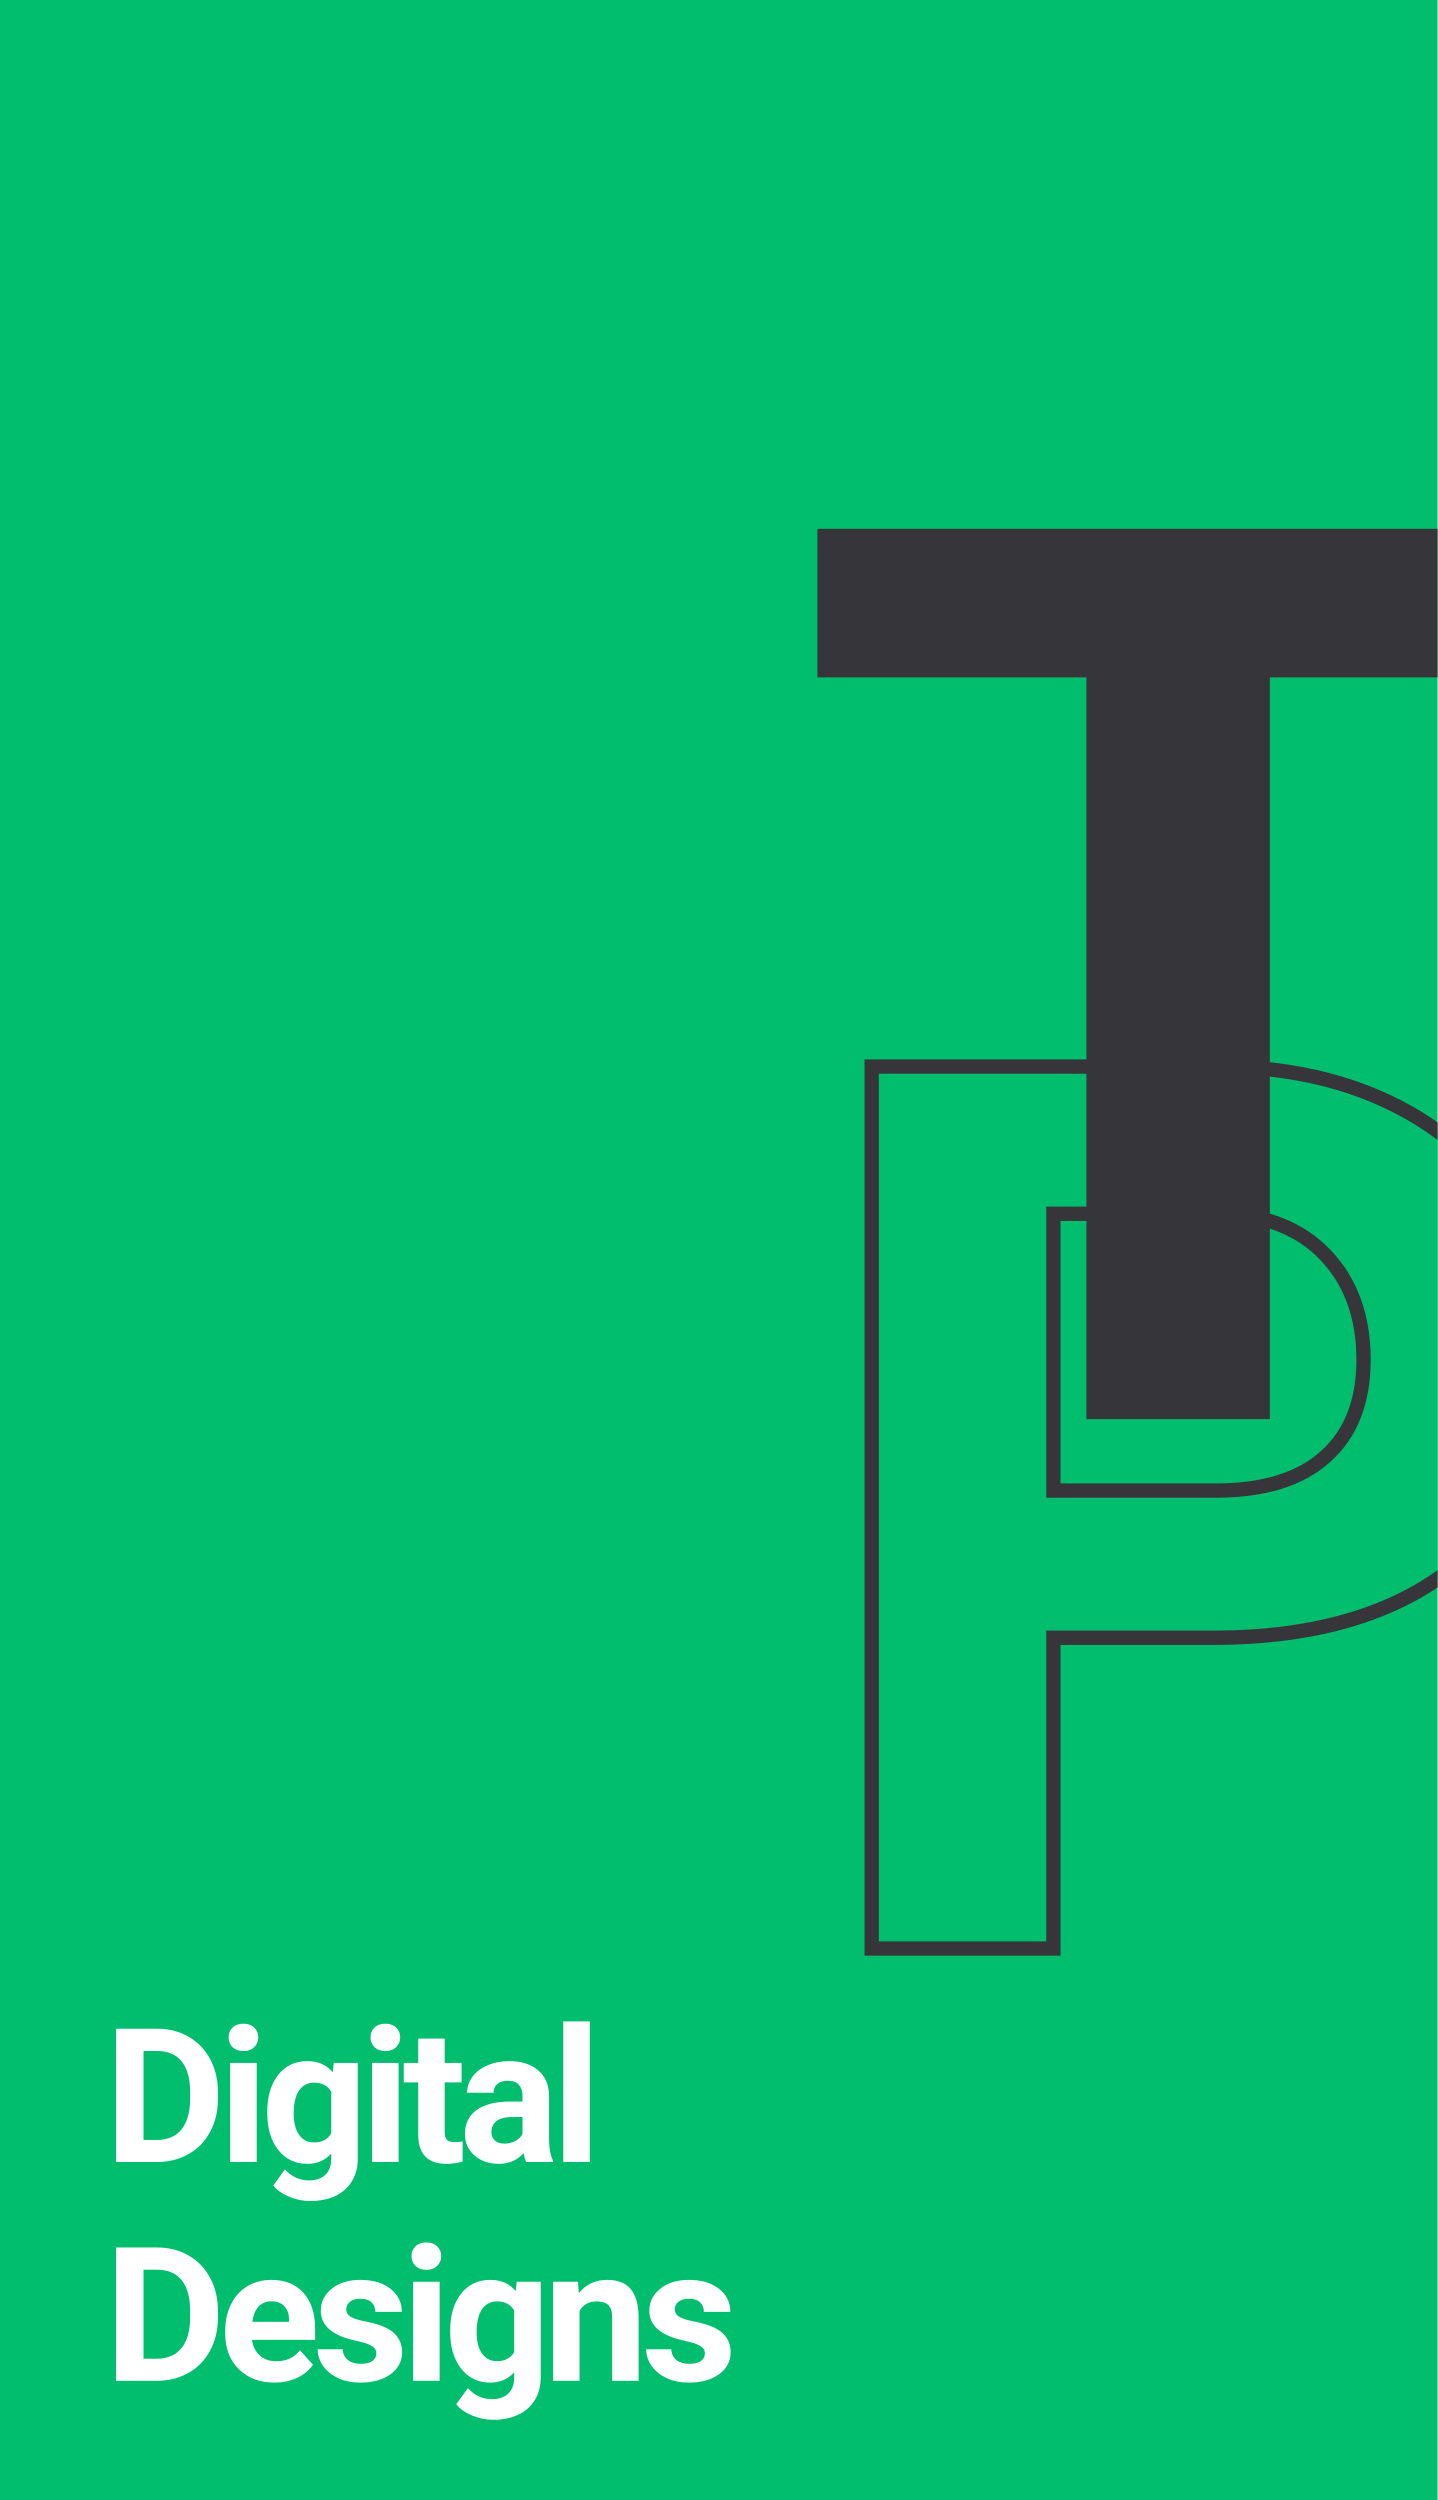
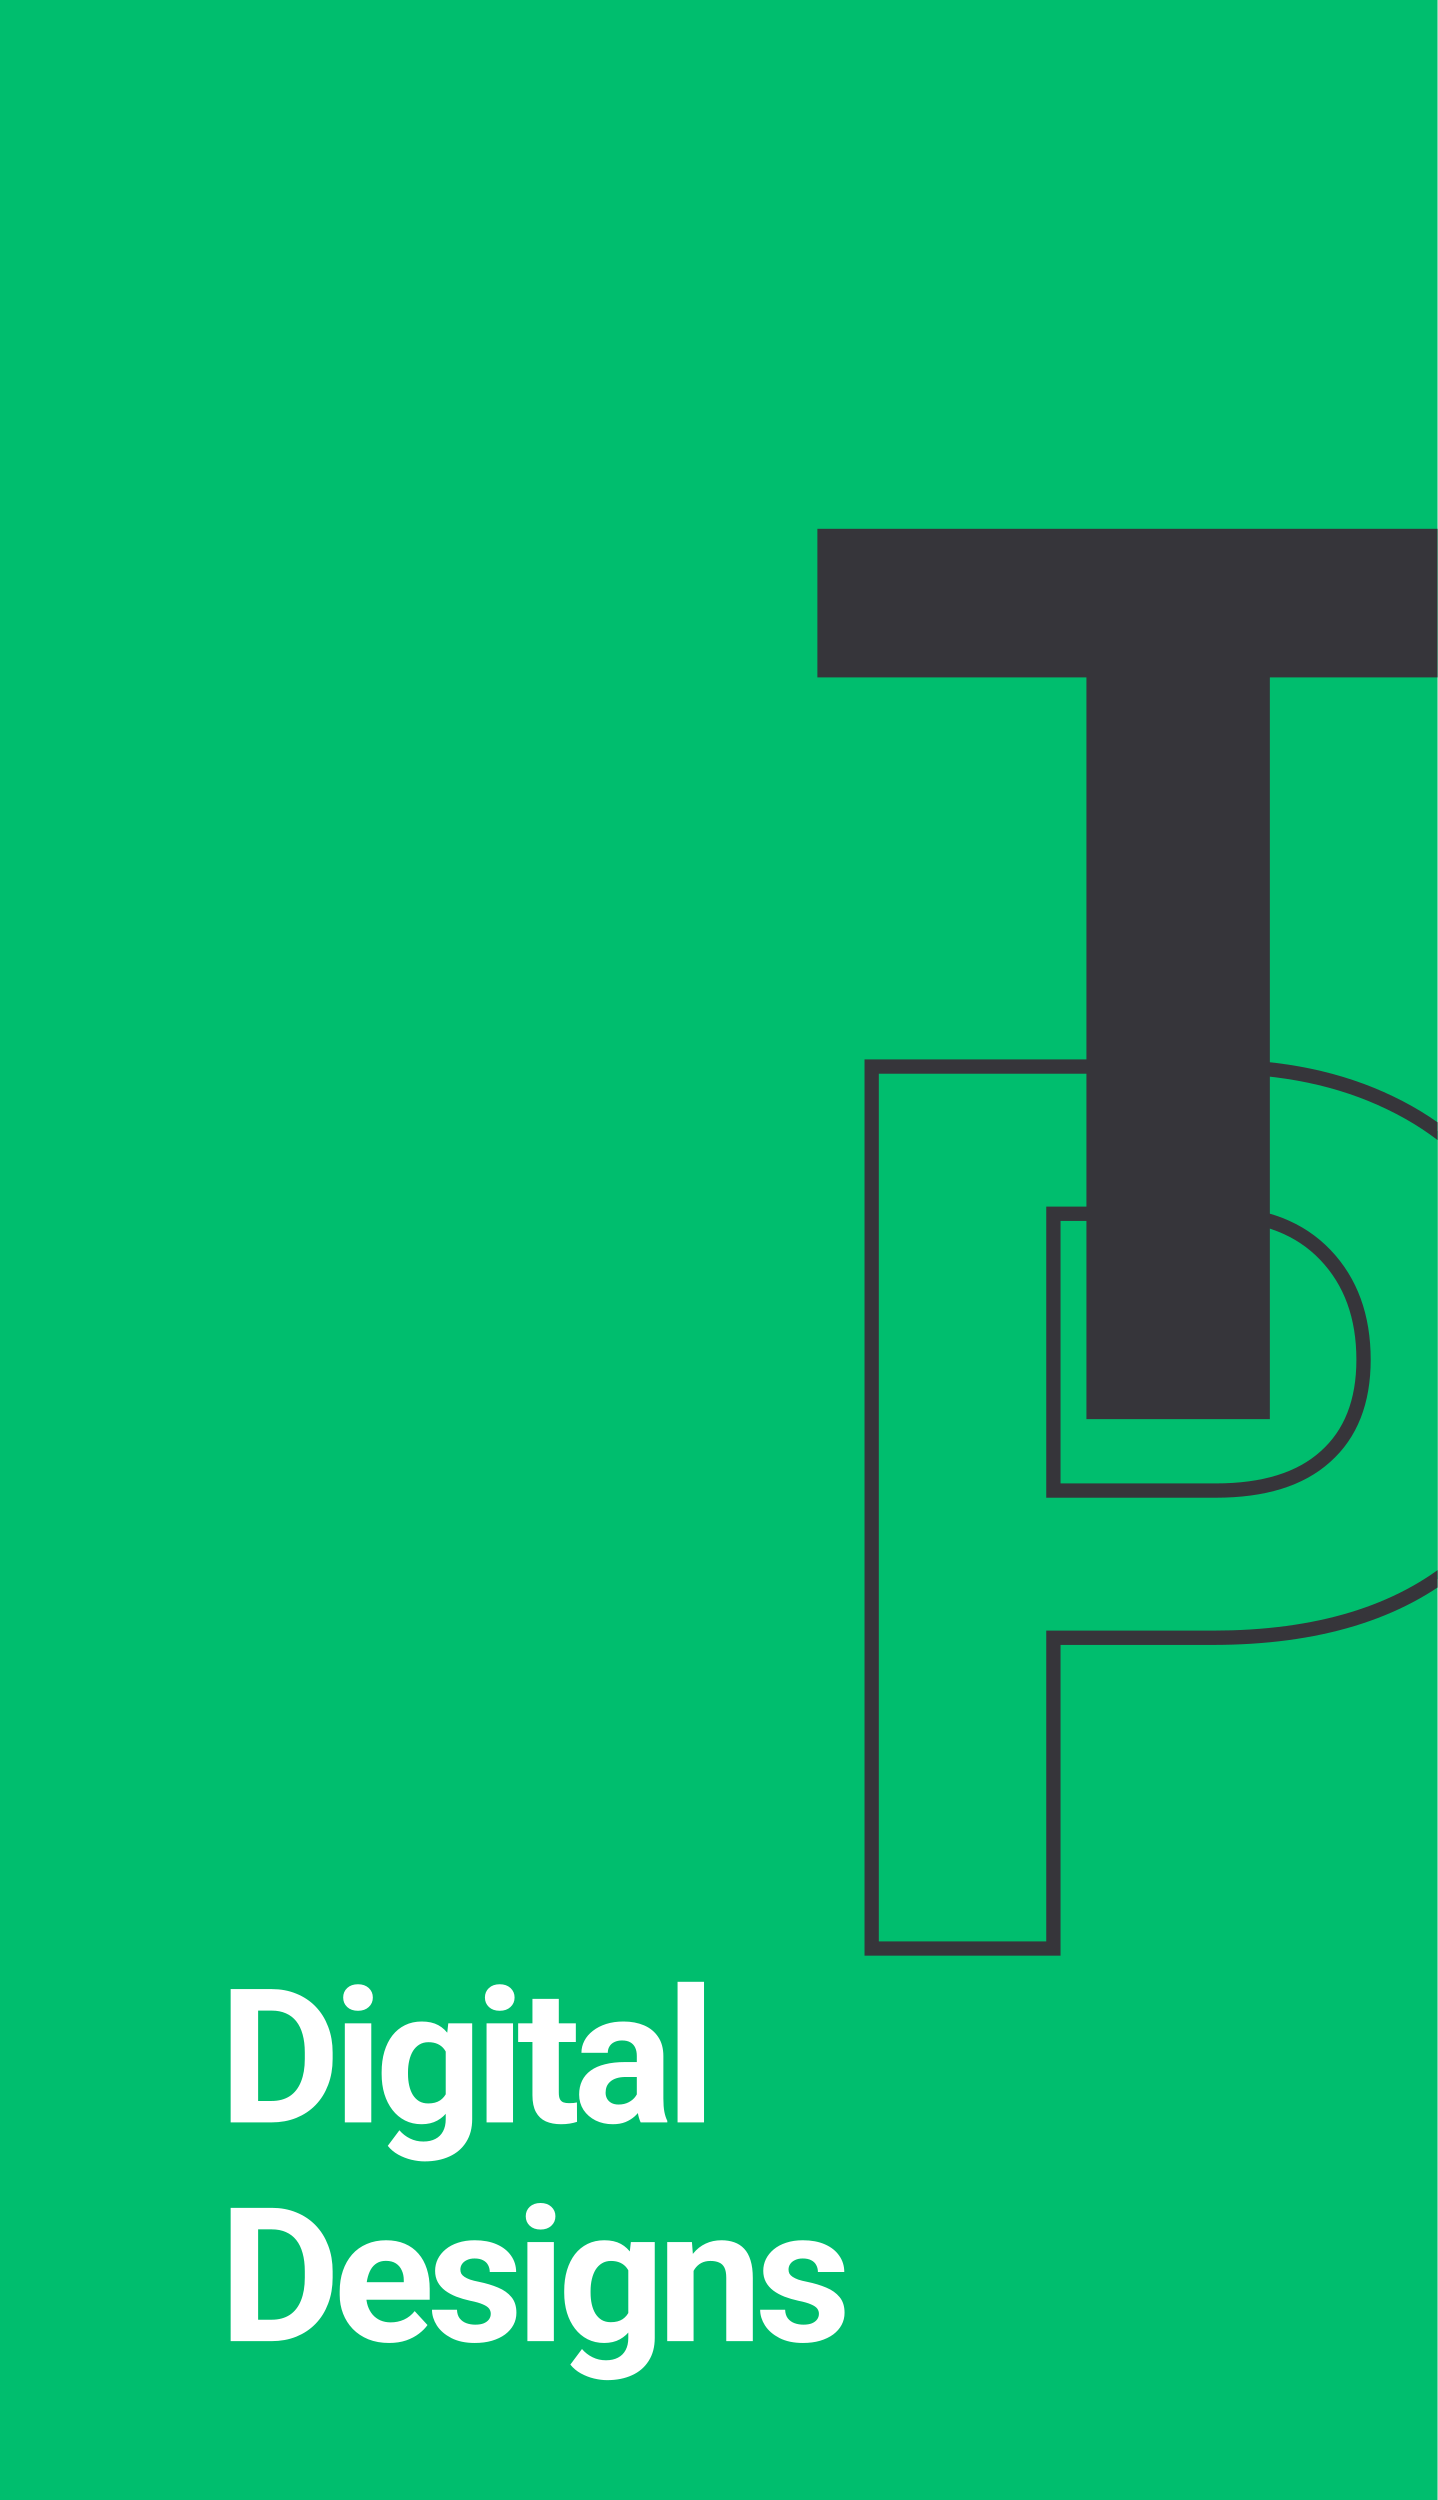
<svg xmlns="http://www.w3.org/2000/svg" width="552" height="960" viewBox="0 0 552 960" fill="none">
  <g clip-path="url(#clip0_705_12)">
    <rect width="552" height="960" fill="#00BE6E" />
-     <path d="M404.504 628.905V748.234H334.722V409.555H466.844C492.276 409.555 514.606 414.207 533.835 423.511C553.219 432.816 568.106 446.075 578.496 463.288C588.886 480.346 594.081 499.807 594.081 521.673C594.081 554.858 582.683 581.065 559.887 600.295C537.247 619.368 505.845 628.905 465.681 628.905H404.504ZM404.504 572.381H466.844C485.297 572.381 499.331 568.039 508.946 559.355C518.716 550.671 523.6 538.265 523.6 522.138C523.6 505.545 518.716 492.131 508.946 481.896C499.176 471.662 485.685 466.389 468.472 466.079H404.504V572.381Z" fill="#00BE6E" />
-     <path d="M404.504 628.905V626.158H401.757V628.905H404.504ZM404.504 748.234V750.982H407.252V748.234H404.504ZM334.722 748.234H331.974V750.982H334.722V748.234ZM334.722 409.555V406.807H331.974V409.555H334.722ZM533.835 423.511L532.638 425.985L532.646 425.989L533.835 423.511ZM578.496 463.288L576.144 464.708L576.149 464.717L578.496 463.288ZM559.887 600.295L561.658 602.396L561.659 602.395L559.887 600.295ZM404.504 572.381H401.757V575.129H404.504V572.381ZM508.946 559.355L507.12 557.302L507.112 557.309L507.104 557.316L508.946 559.355ZM468.472 466.079L468.521 463.332L468.497 463.331H468.472V466.079ZM404.504 466.079V463.331H401.757V466.079H404.504ZM401.757 628.905V748.234H407.252V628.905H401.757ZM404.504 745.486H334.722V750.982H404.504V745.486ZM337.469 748.234V409.555H331.974V748.234H337.469ZM334.722 412.303H466.844V406.807H334.722V412.303ZM466.844 412.303C491.939 412.303 513.847 416.892 532.638 425.985L535.032 421.038C515.365 411.522 492.612 406.807 466.844 406.807V412.303ZM532.646 425.989C551.583 435.078 566.05 447.985 576.144 464.708L580.849 461.868C570.163 444.164 554.856 430.553 535.024 421.034L532.646 425.989ZM576.149 464.717C586.252 481.304 591.333 500.262 591.333 521.673H596.829C596.829 499.352 591.52 479.387 580.843 461.858L576.149 464.717ZM591.333 521.673C591.333 554.151 580.218 579.55 558.116 598.194L561.659 602.395C585.148 582.581 596.829 555.565 596.829 521.673H591.333ZM558.117 598.193C536.124 616.721 505.428 626.158 465.681 626.158V631.653C506.261 631.653 538.37 622.016 561.658 602.396L558.117 598.193ZM465.681 626.158H404.504V631.653H465.681V626.158ZM404.504 575.129H466.844V569.634H404.504V575.129ZM466.844 575.129C485.691 575.129 500.49 570.696 510.788 561.394L507.104 557.316C498.173 565.383 484.904 569.634 466.844 569.634V575.129ZM510.772 561.409C521.261 552.085 526.348 538.852 526.348 522.138H520.853C520.853 537.679 516.17 549.258 507.12 557.302L510.772 561.409ZM526.348 522.138C526.348 504.969 521.274 490.832 510.934 479.999L506.958 483.794C516.157 493.43 520.853 506.121 520.853 522.138H526.348ZM510.934 479.999C500.551 469.122 486.298 463.652 468.521 463.332L468.422 468.826C485.072 469.126 497.802 474.201 506.958 483.794L510.934 479.999ZM468.472 463.331H404.504V468.827H468.472V463.331ZM401.757 466.079V572.381H407.252V466.079H401.757Z" fill="#36353A" />
+     <path d="M404.504 628.905V748.234H334.722V409.555H466.844C492.276 409.555 514.606 414.207 533.835 423.511C553.219 432.816 568.106 446.074 578.496 463.288C588.886 480.346 594.081 499.807 594.081 521.672C594.081 554.858 582.683 581.065 559.887 600.294C537.247 619.368 505.845 628.905 465.681 628.905H404.504ZM404.504 572.381H466.844C485.297 572.381 499.331 568.039 508.946 559.355C518.716 550.671 523.6 538.265 523.6 522.138C523.6 505.545 518.716 492.131 508.946 481.896C499.176 471.661 485.685 466.389 468.472 466.079H404.504V572.381Z" fill="#00BE6E" />
+     <path d="M404.504 628.905V626.158H401.757V628.905H404.504ZM404.504 748.234V750.982H407.252V748.234H404.504ZM334.722 748.234H331.974V750.982H334.722V748.234ZM334.722 409.555V406.807H331.974V409.555H334.722ZM533.835 423.511L532.638 425.985L532.646 425.989L533.835 423.511ZM578.496 463.288L576.144 464.708L576.149 464.717L578.496 463.288ZM559.887 600.294L561.658 602.396L561.659 602.395L559.887 600.294ZM404.504 572.381H401.757V575.129H404.504V572.381ZM508.946 559.355L507.12 557.301L507.112 557.309L507.104 557.316L508.946 559.355ZM468.472 466.079L468.521 463.331L468.497 463.331H468.472V466.079ZM404.504 466.079V463.331H401.757V466.079H404.504ZM401.757 628.905V748.234H407.252V628.905H401.757ZM404.504 745.486H334.722V750.982H404.504V745.486ZM337.469 748.234V409.555H331.974V748.234H337.469ZM334.722 412.303H466.844V406.807H334.722V412.303ZM466.844 412.303C491.939 412.303 513.847 416.892 532.638 425.985L535.032 421.038C515.365 411.522 492.612 406.807 466.844 406.807V412.303ZM532.646 425.989C551.583 435.078 566.05 447.985 576.144 464.708L580.849 461.868C570.163 444.164 554.856 430.553 535.024 421.034L532.646 425.989ZM576.149 464.717C586.252 481.304 591.333 500.262 591.333 521.672H596.829C596.829 499.352 591.52 479.387 580.843 461.858L576.149 464.717ZM591.333 521.672C591.333 554.151 580.218 579.55 558.116 598.194L561.659 602.395C585.148 582.581 596.829 555.565 596.829 521.672H591.333ZM558.117 598.193C536.124 616.721 505.428 626.158 465.681 626.158V631.653C506.261 631.653 538.37 622.015 561.658 602.396L558.117 598.193ZM465.681 626.158H404.504V631.653H465.681V626.158ZM404.504 575.129H466.844V569.633H404.504V575.129ZM466.844 575.129C485.691 575.129 500.49 570.696 510.788 561.394L507.104 557.316C498.173 565.383 484.904 569.633 466.844 569.633V575.129ZM510.772 561.409C521.261 552.085 526.348 538.852 526.348 522.138H520.853C520.853 537.679 516.17 549.258 507.12 557.301L510.772 561.409ZM526.348 522.138C526.348 504.969 521.274 490.832 510.934 479.999L506.958 483.794C516.157 493.43 520.853 506.121 520.853 522.138H526.348ZM510.934 479.999C500.551 469.122 486.298 463.652 468.521 463.331L468.422 468.826C485.072 469.126 497.802 474.201 506.958 483.794L510.934 479.999ZM468.472 463.331H404.504V468.827H468.472V463.331ZM401.757 466.079V572.381H407.252V466.079H401.757Z" fill="#36353A" />
    <path d="M592.347 260.128H487.626V544.941H417.186V260.128H313.874V203.072H592.347V260.128ZM778.403 357.101L849.547 203.072H926.562L814.327 420.966V544.941H742.713V420.966L630.479 203.072H707.728L778.403 357.101Z" fill="#36353A" />
-     <path d="M44.57 830.219V779.031H60.32C64.82 779.031 68.84 780.051 72.379 782.09C75.941 784.105 78.719 786.988 80.711 790.738C82.703 794.465 83.699 798.707 83.699 803.465V805.82C83.699 810.578 82.715 814.808 80.746 818.511C78.801 822.215 76.047 825.086 72.484 827.125C68.922 829.164 64.902 830.195 60.426 830.219H44.57ZM55.117 787.574V821.746H60.215C64.34 821.746 67.492 820.398 69.672 817.703C71.852 815.008 72.965 811.152 73.012 806.136V803.429C73.012 798.226 71.934 794.289 69.777 791.617C67.621 788.922 64.469 787.574 60.32 787.574H55.117ZM98.573 830.219H88.378V792.179H98.573V830.219ZM87.78 782.336C87.78 780.812 88.284 779.558 89.292 778.574C90.323 777.59 91.718 777.097 93.475 777.097C95.21 777.097 96.593 777.59 97.624 778.574C98.655 779.558 99.171 780.812 99.171 782.336C99.171 783.883 98.643 785.148 97.589 786.133C96.558 787.117 95.186 787.609 93.475 787.609C91.764 787.609 90.382 787.117 89.327 786.133C88.296 785.148 87.78 783.883 87.78 782.336ZM102.619 810.918C102.619 805.082 104.002 800.383 106.767 796.82C109.556 793.258 113.306 791.476 118.017 791.476C122.189 791.476 125.435 792.906 127.756 795.765L128.177 792.179H137.388V828.953C137.388 832.281 136.627 835.176 135.103 837.636C133.603 840.097 131.482 841.972 128.74 843.261C125.998 844.551 122.787 845.195 119.107 845.195C116.318 845.195 113.599 844.633 110.951 843.508C108.302 842.406 106.299 840.976 104.939 839.219L109.439 833.031C111.97 835.867 115.041 837.285 118.65 837.285C121.345 837.285 123.443 836.558 124.943 835.105C126.443 833.676 127.193 831.636 127.193 828.988V826.949C124.849 829.597 121.767 830.922 117.947 830.922C113.377 830.922 109.674 829.14 106.838 825.578C104.025 821.992 102.619 817.246 102.619 811.34V810.918ZM112.779 811.656C112.779 815.101 113.47 817.808 114.853 819.777C116.236 821.722 118.135 822.695 120.549 822.695C123.642 822.695 125.857 821.535 127.193 819.215V803.219C125.834 800.898 123.642 799.738 120.619 799.738C118.181 799.738 116.26 800.734 114.853 802.726C113.47 804.719 112.779 807.695 112.779 811.656ZM153.071 830.219H142.876V792.179H153.071V830.219ZM142.278 782.336C142.278 780.812 142.782 779.558 143.79 778.574C144.821 777.59 146.215 777.097 147.973 777.097C149.708 777.097 151.09 777.59 152.122 778.574C153.153 779.558 153.669 780.812 153.669 782.336C153.669 783.883 153.141 785.148 152.087 786.133C151.055 787.117 149.684 787.609 147.973 787.609C146.262 787.609 144.88 787.117 143.825 786.133C142.794 785.148 142.278 783.883 142.278 782.336ZM170.757 782.828V792.179H177.261V799.633H170.757V818.617C170.757 820.023 171.027 821.031 171.566 821.64C172.105 822.25 173.136 822.554 174.66 822.554C175.785 822.554 176.781 822.472 177.648 822.308V830.008C175.656 830.617 173.605 830.922 171.496 830.922C164.371 830.922 160.738 827.324 160.597 820.129V799.633H155.042V792.179H160.597V782.828H170.757ZM202.084 830.219C201.616 829.304 201.276 828.168 201.065 826.808C198.604 829.551 195.405 830.922 191.467 830.922C187.741 830.922 184.647 829.844 182.186 827.687C179.748 825.531 178.53 822.812 178.53 819.531C178.53 815.5 180.018 812.406 182.995 810.25C185.995 808.094 190.319 807.004 195.967 806.98H200.643V804.801C200.643 803.043 200.186 801.636 199.272 800.582C198.381 799.527 196.963 799 195.018 799C193.307 799 191.959 799.41 190.975 800.23C190.014 801.051 189.534 802.176 189.534 803.605H179.373C179.373 801.402 180.053 799.363 181.413 797.488C182.772 795.613 184.694 794.148 187.178 793.094C189.663 792.015 192.452 791.476 195.545 791.476C200.233 791.476 203.948 792.66 206.69 795.027C209.455 797.371 210.838 800.676 210.838 804.941V821.429C210.862 825.039 211.366 827.769 212.35 829.621V830.219H202.084ZM193.682 823.152C195.182 823.152 196.565 822.824 197.83 822.168C199.096 821.488 200.034 820.586 200.643 819.461V812.922H196.846C191.76 812.922 189.053 814.679 188.725 818.195L188.69 818.793C188.69 820.058 189.135 821.101 190.026 821.922C190.916 822.742 192.135 823.152 193.682 823.152ZM226.486 830.219H216.29V776.219H226.486V830.219ZM44.57 914.219V863.031H60.32C64.82 863.031 68.84 864.051 72.379 866.09C75.941 868.105 78.719 870.988 80.711 874.738C82.703 878.465 83.699 882.707 83.699 887.465V889.82C83.699 894.578 82.715 898.808 80.746 902.511C78.801 906.215 76.047 909.086 72.484 911.125C68.922 913.164 64.902 914.195 60.426 914.219H44.57ZM55.117 871.574V905.746H60.215C64.34 905.746 67.492 904.398 69.672 901.703C71.852 899.008 72.965 895.152 73.012 890.136V887.429C73.012 882.226 71.934 878.289 69.777 875.617C67.621 872.922 64.469 871.574 60.32 871.574H55.117ZM105.358 914.922C99.78 914.922 95.233 913.211 91.718 909.789C88.225 906.367 86.479 901.808 86.479 896.113V895.129C86.479 891.308 87.218 887.898 88.694 884.898C90.171 881.875 92.257 879.554 94.952 877.937C97.671 876.297 100.765 875.476 104.233 875.476C109.436 875.476 113.526 877.117 116.503 880.398C119.503 883.679 121.003 888.332 121.003 894.355V898.504H96.78C97.108 900.988 98.093 902.98 99.733 904.48C101.397 905.98 103.495 906.73 106.026 906.73C109.94 906.73 112.999 905.312 115.202 902.476L120.194 908.066C118.671 910.222 116.608 911.91 114.007 913.129C111.405 914.324 108.522 914.922 105.358 914.922ZM104.198 883.703C102.182 883.703 100.542 884.383 99.276 885.742C98.034 887.101 97.237 889.047 96.886 891.578H111.018V890.769C110.972 888.519 110.362 886.785 109.19 885.566C108.018 884.324 106.354 883.703 104.198 883.703ZM144.525 903.707C144.525 902.465 143.904 901.492 142.662 900.789C141.443 900.062 139.474 899.418 136.756 898.855C127.709 896.957 123.185 893.113 123.185 887.324C123.185 883.949 124.58 881.136 127.369 878.886C130.181 876.613 133.849 875.476 138.373 875.476C143.201 875.476 147.056 876.613 149.939 878.886C152.845 881.16 154.299 884.113 154.299 887.746H144.138C144.138 886.293 143.67 885.097 142.732 884.16C141.795 883.199 140.33 882.719 138.338 882.719C136.627 882.719 135.302 883.105 134.365 883.879C133.427 884.652 132.959 885.636 132.959 886.832C132.959 887.957 133.486 888.871 134.541 889.574C135.619 890.254 137.424 890.851 139.955 891.367C142.486 891.859 144.619 892.422 146.353 893.054C151.72 895.023 154.404 898.433 154.404 903.285C154.404 906.754 152.916 909.566 149.939 911.722C146.963 913.855 143.119 914.922 138.408 914.922C135.22 914.922 132.385 914.359 129.9 913.234C127.439 912.086 125.506 910.527 124.099 908.558C122.693 906.566 121.99 904.422 121.99 902.125H131.623C131.717 903.929 132.385 905.312 133.627 906.273C134.869 907.234 136.533 907.715 138.619 907.715C140.564 907.715 142.029 907.351 143.013 906.625C144.021 905.875 144.525 904.902 144.525 903.707ZM168.821 914.219H158.626V876.179H168.821V914.219ZM158.028 866.336C158.028 864.812 158.532 863.558 159.54 862.574C160.571 861.59 161.965 861.097 163.723 861.097C165.458 861.097 166.84 861.59 167.872 862.574C168.903 863.558 169.419 864.812 169.419 866.336C169.419 867.883 168.891 869.148 167.837 870.133C166.805 871.117 165.434 871.609 163.723 871.609C162.012 871.609 160.63 871.117 159.575 870.133C158.544 869.148 158.028 867.883 158.028 866.336ZM172.867 894.918C172.867 889.082 174.25 884.383 177.015 880.82C179.804 877.258 183.554 875.476 188.265 875.476C192.437 875.476 195.683 876.906 198.003 879.765L198.425 876.179H207.636V912.953C207.636 916.281 206.875 919.176 205.351 921.636C203.851 924.097 201.73 925.972 198.988 927.261C196.246 928.551 193.035 929.195 189.355 929.195C186.566 929.195 183.847 928.633 181.199 927.508C178.55 926.406 176.546 924.976 175.187 923.219L179.687 917.031C182.218 919.867 185.289 921.285 188.898 921.285C191.593 921.285 193.691 920.558 195.191 919.105C196.691 917.676 197.441 915.636 197.441 912.988V910.949C195.097 913.597 192.015 914.922 188.195 914.922C183.625 914.922 179.921 913.14 177.085 909.578C174.273 905.992 172.867 901.246 172.867 895.34V894.918ZM183.027 895.656C183.027 899.101 183.718 901.808 185.101 903.777C186.484 905.722 188.382 906.695 190.796 906.695C193.89 906.695 196.105 905.535 197.441 903.215V887.219C196.082 884.898 193.89 883.738 190.867 883.738C188.429 883.738 186.507 884.734 185.101 886.726C183.718 888.719 183.027 891.695 183.027 895.656ZM221.948 876.179L222.264 880.574C224.983 877.176 228.627 875.476 233.198 875.476C237.229 875.476 240.229 876.66 242.198 879.027C244.166 881.394 245.174 884.933 245.221 889.644V914.219H235.061V889.89C235.061 887.734 234.592 886.176 233.655 885.215C232.717 884.23 231.159 883.738 228.979 883.738C226.12 883.738 223.975 884.957 222.545 887.394V914.219H212.385V876.179H221.948ZM270.677 903.707C270.677 902.465 270.056 901.492 268.814 900.789C267.595 900.062 265.626 899.418 262.908 898.855C253.861 896.957 249.337 893.113 249.337 887.324C249.337 883.949 250.732 881.136 253.521 878.886C256.333 876.613 260.001 875.476 264.525 875.476C269.353 875.476 273.208 876.613 276.091 878.886C278.997 881.16 280.45 884.113 280.45 887.746H270.29C270.29 886.293 269.822 885.097 268.884 884.16C267.947 883.199 266.482 882.719 264.49 882.719C262.779 882.719 261.454 883.105 260.517 883.879C259.579 884.652 259.111 885.636 259.111 886.832C259.111 887.957 259.638 888.871 260.693 889.574C261.771 890.254 263.575 890.851 266.107 891.367C268.638 891.859 270.771 892.422 272.505 893.054C277.872 895.023 280.556 898.433 280.556 903.285C280.556 906.754 279.068 909.566 276.091 911.722C273.115 913.855 269.271 914.922 264.56 914.922C261.372 914.922 258.536 914.359 256.052 913.234C253.591 912.086 251.658 910.527 250.251 908.558C248.845 906.566 248.142 904.422 248.142 902.125H257.775C257.868 903.929 258.536 905.312 259.779 906.273C261.021 907.234 262.685 907.715 264.771 907.715C266.716 907.715 268.181 907.351 269.165 906.625C270.173 905.875 270.677 904.902 270.677 903.707Z" fill="white" />
+     <path d="M104.285 815H93.141L93.211 806.773H104.285C107.051 806.773 109.383 806.152 111.281 804.91C113.18 803.645 114.609 801.805 115.57 799.391C116.555 796.977 117.047 794.059 117.047 790.637V788.141C117.047 785.516 116.766 783.207 116.203 781.215C115.664 779.223 114.855 777.547 113.777 776.188C112.699 774.828 111.375 773.809 109.805 773.129C108.234 772.426 106.43 772.074 104.391 772.074H92.93V763.812H104.391C107.812 763.812 110.941 764.398 113.777 765.57C116.637 766.719 119.109 768.371 121.195 770.527C123.281 772.684 124.887 775.262 126.012 778.262C127.16 781.238 127.734 784.555 127.734 788.211V790.637C127.734 794.27 127.16 797.586 126.012 800.586C124.887 803.586 123.281 806.164 121.195 808.32C119.133 810.453 116.66 812.105 113.777 813.277C110.918 814.426 107.754 815 104.285 815ZM99.117 763.812V815H88.57V763.812H99.117ZM142.573 776.961V815H132.413V776.961H142.573ZM131.78 767.047C131.78 765.57 132.296 764.352 133.327 763.391C134.358 762.43 135.741 761.949 137.475 761.949C139.186 761.949 140.557 762.43 141.589 763.391C142.643 764.352 143.171 765.57 143.171 767.047C143.171 768.523 142.643 769.742 141.589 770.703C140.557 771.664 139.186 772.145 137.475 772.145C135.741 772.145 134.358 771.664 133.327 770.703C132.296 769.742 131.78 768.523 131.78 767.047ZM172.142 776.961H181.318V813.734C181.318 817.203 180.545 820.145 178.998 822.559C177.474 824.996 175.342 826.836 172.599 828.078C169.857 829.344 166.67 829.977 163.037 829.977C161.443 829.977 159.756 829.766 157.974 829.344C156.217 828.922 154.529 828.266 152.912 827.375C151.318 826.484 149.982 825.359 148.904 824L153.369 818.023C154.541 819.383 155.9 820.438 157.447 821.188C158.994 821.961 160.705 822.348 162.58 822.348C164.408 822.348 165.955 822.008 167.22 821.328C168.486 820.672 169.459 819.699 170.138 818.41C170.818 817.145 171.158 815.609 171.158 813.805V785.75L172.142 776.961ZM146.549 796.438V795.699C146.549 792.793 146.9 790.156 147.603 787.789C148.33 785.398 149.349 783.348 150.662 781.637C151.998 779.926 153.615 778.602 155.513 777.664C157.412 776.727 159.556 776.258 161.947 776.258C164.478 776.258 166.599 776.727 168.31 777.664C170.021 778.602 171.427 779.938 172.529 781.672C173.631 783.383 174.486 785.41 175.095 787.754C175.728 790.074 176.22 792.617 176.572 795.383V797C176.22 799.648 175.693 802.109 174.99 804.383C174.287 806.656 173.361 808.648 172.213 810.359C171.064 812.047 169.635 813.359 167.924 814.297C166.236 815.234 164.22 815.703 161.877 815.703C159.533 815.703 157.412 815.223 155.513 814.262C153.638 813.301 152.033 811.953 150.697 810.219C149.361 808.484 148.33 806.445 147.603 804.102C146.9 801.758 146.549 799.203 146.549 796.438ZM156.674 795.699V796.438C156.674 798.008 156.826 799.473 157.131 800.832C157.435 802.191 157.904 803.398 158.537 804.453C159.193 805.484 160.002 806.293 160.963 806.879C161.947 807.441 163.107 807.723 164.443 807.723C166.295 807.723 167.806 807.336 168.978 806.562C170.15 805.766 171.029 804.676 171.615 803.293C172.201 801.91 172.541 800.316 172.635 798.512V793.906C172.588 792.43 172.388 791.105 172.037 789.934C171.685 788.738 171.193 787.719 170.56 786.875C169.927 786.031 169.107 785.375 168.099 784.906C167.092 784.438 165.896 784.203 164.513 784.203C163.177 784.203 162.017 784.508 161.033 785.117C160.072 785.703 159.263 786.512 158.607 787.543C157.974 788.574 157.494 789.793 157.166 791.199C156.838 792.582 156.674 794.082 156.674 795.699ZM197.001 776.961V815H186.84V776.961H197.001ZM186.208 767.047C186.208 765.57 186.723 764.352 187.755 763.391C188.786 762.43 190.169 761.949 191.903 761.949C193.614 761.949 194.985 762.43 196.016 763.391C197.071 764.352 197.598 765.57 197.598 767.047C197.598 768.523 197.071 769.742 196.016 770.703C194.985 771.664 193.614 772.145 191.903 772.145C190.169 772.145 188.786 771.664 187.755 770.703C186.723 769.742 186.208 768.523 186.208 767.047ZM221.121 776.961V784.133H198.972V776.961H221.121ZM204.457 767.574H214.582V803.539C214.582 804.641 214.722 805.484 215.003 806.07C215.308 806.656 215.753 807.066 216.339 807.301C216.925 807.512 217.664 807.617 218.554 807.617C219.187 807.617 219.75 807.594 220.242 807.547C220.757 807.477 221.191 807.406 221.542 807.336L221.578 814.789C220.71 815.07 219.773 815.293 218.765 815.457C217.757 815.621 216.644 815.703 215.425 815.703C213.199 815.703 211.253 815.34 209.589 814.613C207.949 813.863 206.683 812.668 205.792 811.027C204.902 809.387 204.457 807.23 204.457 804.559V767.574ZM244.538 806.422V789.477C244.538 788.258 244.338 787.215 243.94 786.348C243.541 785.457 242.92 784.766 242.077 784.273C241.256 783.781 240.19 783.535 238.877 783.535C237.752 783.535 236.78 783.734 235.959 784.133C235.139 784.508 234.506 785.059 234.061 785.785C233.616 786.488 233.393 787.32 233.393 788.281H223.268C223.268 786.664 223.643 785.129 224.393 783.676C225.143 782.223 226.233 780.945 227.663 779.844C229.092 778.719 230.791 777.84 232.76 777.207C234.752 776.574 236.979 776.258 239.44 776.258C242.393 776.258 245.018 776.75 247.315 777.734C249.612 778.719 251.416 780.195 252.729 782.164C254.065 784.133 254.733 786.594 254.733 789.547V805.824C254.733 807.91 254.862 809.621 255.12 810.957C255.377 812.27 255.752 813.418 256.245 814.402V815H246.014C245.522 813.969 245.147 812.68 244.889 811.133C244.655 809.562 244.538 807.992 244.538 806.422ZM245.873 791.832L245.944 797.562H240.284C238.948 797.562 237.788 797.715 236.803 798.02C235.819 798.324 235.01 798.758 234.377 799.32C233.745 799.859 233.276 800.492 232.971 801.219C232.69 801.945 232.549 802.742 232.549 803.609C232.549 804.477 232.748 805.262 233.147 805.965C233.545 806.645 234.12 807.184 234.87 807.582C235.62 807.957 236.498 808.145 237.506 808.145C239.03 808.145 240.354 807.84 241.479 807.23C242.604 806.621 243.471 805.871 244.08 804.98C244.713 804.09 245.041 803.246 245.065 802.449L247.737 806.738C247.362 807.699 246.846 808.695 246.19 809.727C245.557 810.758 244.748 811.73 243.764 812.645C242.78 813.535 241.596 814.273 240.213 814.859C238.83 815.422 237.19 815.703 235.291 815.703C232.877 815.703 230.686 815.223 228.717 814.262C226.772 813.277 225.225 811.93 224.077 810.219C222.952 808.484 222.389 806.516 222.389 804.312C222.389 802.32 222.764 800.551 223.514 799.004C224.264 797.457 225.366 796.156 226.819 795.102C228.295 794.023 230.135 793.215 232.338 792.676C234.541 792.113 237.096 791.832 240.002 791.832H245.873ZM270.345 761V815H260.185V761H270.345ZM104.285 899H93.141L93.211 890.773H104.285C107.051 890.773 109.383 890.152 111.281 888.91C113.18 887.645 114.609 885.805 115.57 883.391C116.555 880.977 117.047 878.059 117.047 874.637V872.141C117.047 869.516 116.766 867.207 116.203 865.215C115.664 863.223 114.855 861.547 113.777 860.188C112.699 858.828 111.375 857.809 109.805 857.129C108.234 856.426 106.43 856.074 104.391 856.074H92.93V847.812H104.391C107.812 847.812 110.941 848.398 113.777 849.57C116.637 850.719 119.109 852.371 121.195 854.527C123.281 856.684 124.887 859.262 126.012 862.262C127.16 865.238 127.734 868.555 127.734 872.211V874.637C127.734 878.27 127.16 881.586 126.012 884.586C124.887 887.586 123.281 890.164 121.195 892.32C119.133 894.453 116.66 896.105 113.777 897.277C110.918 898.426 107.754 899 104.285 899ZM99.117 847.812V899H88.57V847.812H99.117ZM149.393 899.703C146.44 899.703 143.792 899.234 141.448 898.297C139.104 897.336 137.112 896.012 135.472 894.324C133.854 892.637 132.612 890.68 131.745 888.453C130.878 886.203 130.444 883.812 130.444 881.281V879.875C130.444 876.992 130.854 874.355 131.675 871.965C132.495 869.574 133.667 867.5 135.19 865.742C136.737 863.984 138.612 862.637 140.815 861.699C143.018 860.738 145.503 860.258 148.268 860.258C150.964 860.258 153.354 860.703 155.44 861.594C157.526 862.484 159.272 863.75 160.679 865.391C162.108 867.031 163.186 869 163.913 871.297C164.64 873.57 165.003 876.102 165.003 878.891V883.109H134.768V876.359H155.054V875.586C155.054 874.18 154.796 872.926 154.28 871.824C153.788 870.699 153.038 869.809 152.03 869.152C151.022 868.496 149.733 868.168 148.163 868.168C146.827 868.168 145.679 868.461 144.718 869.047C143.757 869.633 142.972 870.453 142.362 871.508C141.776 872.562 141.331 873.805 141.026 875.234C140.745 876.641 140.604 878.188 140.604 879.875V881.281C140.604 882.805 140.815 884.211 141.237 885.5C141.682 886.789 142.304 887.902 143.1 888.84C143.921 889.777 144.905 890.504 146.054 891.02C147.225 891.535 148.55 891.793 150.026 891.793C151.854 891.793 153.554 891.441 155.124 890.738C156.718 890.012 158.089 888.922 159.237 887.469L164.159 892.812C163.362 893.961 162.272 895.062 160.89 896.117C159.53 897.172 157.89 898.039 155.968 898.719C154.046 899.375 151.854 899.703 149.393 899.703ZM188.455 888.488C188.455 887.762 188.244 887.105 187.822 886.52C187.4 885.934 186.615 885.395 185.467 884.902C184.342 884.387 182.713 883.918 180.58 883.496C178.658 883.074 176.865 882.547 175.201 881.914C173.56 881.258 172.131 880.473 170.912 879.559C169.717 878.645 168.779 877.566 168.099 876.324C167.42 875.059 167.08 873.617 167.08 872C167.08 870.406 167.42 868.906 168.099 867.5C168.802 866.094 169.799 864.852 171.088 863.773C172.4 862.672 173.994 861.816 175.869 861.207C177.767 860.574 179.9 860.258 182.267 860.258C185.572 860.258 188.408 860.785 190.775 861.84C193.166 862.895 194.994 864.348 196.26 866.199C197.549 868.027 198.193 870.113 198.193 872.457H188.068C188.068 871.473 187.857 870.594 187.435 869.82C187.037 869.023 186.404 868.402 185.537 867.957C184.693 867.488 183.592 867.254 182.232 867.254C181.107 867.254 180.135 867.453 179.314 867.852C178.494 868.227 177.861 868.742 177.416 869.398C176.994 870.031 176.783 870.734 176.783 871.508C176.783 872.094 176.9 872.621 177.135 873.09C177.392 873.535 177.802 873.945 178.365 874.32C178.927 874.695 179.654 875.047 180.545 875.375C181.459 875.68 182.584 875.961 183.92 876.219C186.662 876.781 189.111 877.52 191.267 878.434C193.424 879.324 195.135 880.543 196.4 882.09C197.666 883.613 198.299 885.617 198.299 888.102C198.299 889.789 197.924 891.336 197.174 892.742C196.424 894.148 195.345 895.379 193.939 896.434C192.533 897.465 190.845 898.273 188.877 898.859C186.931 899.422 184.74 899.703 182.302 899.703C178.763 899.703 175.763 899.07 173.302 897.805C170.865 896.539 169.013 894.934 167.748 892.988C166.506 891.02 165.885 889.004 165.885 886.941H175.482C175.529 888.324 175.881 889.438 176.537 890.281C177.217 891.125 178.072 891.734 179.103 892.109C180.158 892.484 181.295 892.672 182.513 892.672C183.826 892.672 184.916 892.496 185.783 892.145C186.65 891.77 187.306 891.277 187.752 890.668C188.22 890.035 188.455 889.309 188.455 888.488ZM212.68 860.961V899H202.52V860.961H212.68ZM201.887 851.047C201.887 849.57 202.403 848.352 203.434 847.391C204.465 846.43 205.848 845.949 207.583 845.949C209.294 845.949 210.665 846.43 211.696 847.391C212.751 848.352 213.278 849.57 213.278 851.047C213.278 852.523 212.751 853.742 211.696 854.703C210.665 855.664 209.294 856.145 207.583 856.145C205.848 856.145 204.465 855.664 203.434 854.703C202.403 853.742 201.887 852.523 201.887 851.047ZM242.25 860.961H251.425V897.734C251.425 901.203 250.652 904.145 249.105 906.559C247.582 908.996 245.449 910.836 242.707 912.078C239.964 913.344 236.777 913.977 233.144 913.977C231.55 913.977 229.863 913.766 228.082 913.344C226.324 912.922 224.636 912.266 223.019 911.375C221.425 910.484 220.089 909.359 219.011 908L223.476 902.023C224.648 903.383 226.007 904.438 227.554 905.188C229.101 905.961 230.812 906.348 232.687 906.348C234.515 906.348 236.062 906.008 237.328 905.328C238.593 904.672 239.566 903.699 240.246 902.41C240.925 901.145 241.265 899.609 241.265 897.805V869.75L242.25 860.961ZM216.656 880.438V879.699C216.656 876.793 217.007 874.156 217.71 871.789C218.437 869.398 219.457 867.348 220.769 865.637C222.105 863.926 223.722 862.602 225.621 861.664C227.519 860.727 229.664 860.258 232.054 860.258C234.585 860.258 236.707 860.727 238.417 861.664C240.128 862.602 241.535 863.938 242.636 865.672C243.738 867.383 244.593 869.41 245.203 871.754C245.835 874.074 246.328 876.617 246.679 879.383V881C246.328 883.648 245.8 886.109 245.097 888.383C244.394 890.656 243.468 892.648 242.32 894.359C241.171 896.047 239.742 897.359 238.031 898.297C236.343 899.234 234.328 899.703 231.984 899.703C229.64 899.703 227.519 899.223 225.621 898.262C223.746 897.301 222.14 895.953 220.804 894.219C219.468 892.484 218.437 890.445 217.71 888.102C217.007 885.758 216.656 883.203 216.656 880.438ZM226.781 879.699V880.438C226.781 882.008 226.933 883.473 227.238 884.832C227.542 886.191 228.011 887.398 228.644 888.453C229.3 889.484 230.109 890.293 231.07 890.879C232.054 891.441 233.214 891.723 234.55 891.723C236.402 891.723 237.914 891.336 239.085 890.562C240.257 889.766 241.136 888.676 241.722 887.293C242.308 885.91 242.648 884.316 242.742 882.512V877.906C242.695 876.43 242.496 875.105 242.144 873.934C241.792 872.738 241.3 871.719 240.667 870.875C240.035 870.031 239.214 869.375 238.207 868.906C237.199 868.438 236.003 868.203 234.621 868.203C233.285 868.203 232.125 868.508 231.14 869.117C230.179 869.703 229.371 870.512 228.714 871.543C228.082 872.574 227.601 873.793 227.273 875.199C226.945 876.582 226.781 878.082 226.781 879.699ZM266.334 869.082V899H256.209V860.961H265.702L266.334 869.082ZM264.858 878.645H262.116C262.116 875.832 262.479 873.301 263.205 871.051C263.932 868.777 264.952 866.844 266.264 865.25C267.577 863.633 269.135 862.402 270.94 861.559C272.768 860.691 274.807 860.258 277.057 860.258C278.838 860.258 280.467 860.516 281.944 861.031C283.42 861.547 284.686 862.367 285.741 863.492C286.819 864.617 287.639 866.105 288.202 867.957C288.788 869.809 289.08 872.07 289.08 874.742V899H278.885V874.707C278.885 873.02 278.651 871.707 278.182 870.77C277.713 869.832 277.022 869.176 276.108 868.801C275.217 868.402 274.116 868.203 272.803 868.203C271.444 868.203 270.26 868.473 269.252 869.012C268.268 869.551 267.448 870.301 266.791 871.262C266.159 872.199 265.678 873.301 265.35 874.566C265.022 875.832 264.858 877.191 264.858 878.645ZM314.466 888.488C314.466 887.762 314.255 887.105 313.833 886.52C313.411 885.934 312.626 885.395 311.478 884.902C310.353 884.387 308.724 883.918 306.591 883.496C304.669 883.074 302.876 882.547 301.212 881.914C299.572 881.258 298.142 880.473 296.923 879.559C295.728 878.645 294.79 877.566 294.111 876.324C293.431 875.059 293.091 873.617 293.091 872C293.091 870.406 293.431 868.906 294.111 867.5C294.814 866.094 295.81 864.852 297.099 863.773C298.411 862.672 300.005 861.816 301.88 861.207C303.779 860.574 305.911 860.258 308.279 860.258C311.583 860.258 314.419 860.785 316.786 861.84C319.177 862.895 321.005 864.348 322.271 866.199C323.56 868.027 324.204 870.113 324.204 872.457H314.079C314.079 871.473 313.868 870.594 313.447 869.82C313.048 869.023 312.415 868.402 311.548 867.957C310.704 867.488 309.603 867.254 308.243 867.254C307.118 867.254 306.146 867.453 305.325 867.852C304.505 868.227 303.872 868.742 303.427 869.398C303.005 870.031 302.794 870.734 302.794 871.508C302.794 872.094 302.911 872.621 303.146 873.09C303.404 873.535 303.814 873.945 304.376 874.32C304.939 874.695 305.665 875.047 306.556 875.375C307.47 875.68 308.595 875.961 309.931 876.219C312.673 876.781 315.122 877.52 317.279 878.434C319.435 879.324 321.146 880.543 322.411 882.09C323.677 883.613 324.31 885.617 324.31 888.102C324.31 889.789 323.935 891.336 323.185 892.742C322.435 894.148 321.357 895.379 319.95 896.434C318.544 897.465 316.857 898.273 314.888 898.859C312.943 899.422 310.751 899.703 308.314 899.703C304.775 899.703 301.775 899.07 299.314 897.805C296.876 896.539 295.025 894.934 293.759 892.988C292.517 891.02 291.896 889.004 291.896 886.941H301.493C301.54 888.324 301.892 889.438 302.548 890.281C303.228 891.125 304.083 891.734 305.115 892.109C306.169 892.484 307.306 892.672 308.525 892.672C309.837 892.672 310.927 892.496 311.794 892.145C312.661 891.77 313.318 891.277 313.763 890.668C314.232 890.035 314.466 889.309 314.466 888.488Z" fill="white" />
  </g>
  <defs>
    <clipPath id="clip0_705_12">
      <rect width="552" height="960" fill="white" />
    </clipPath>
  </defs>
</svg>
